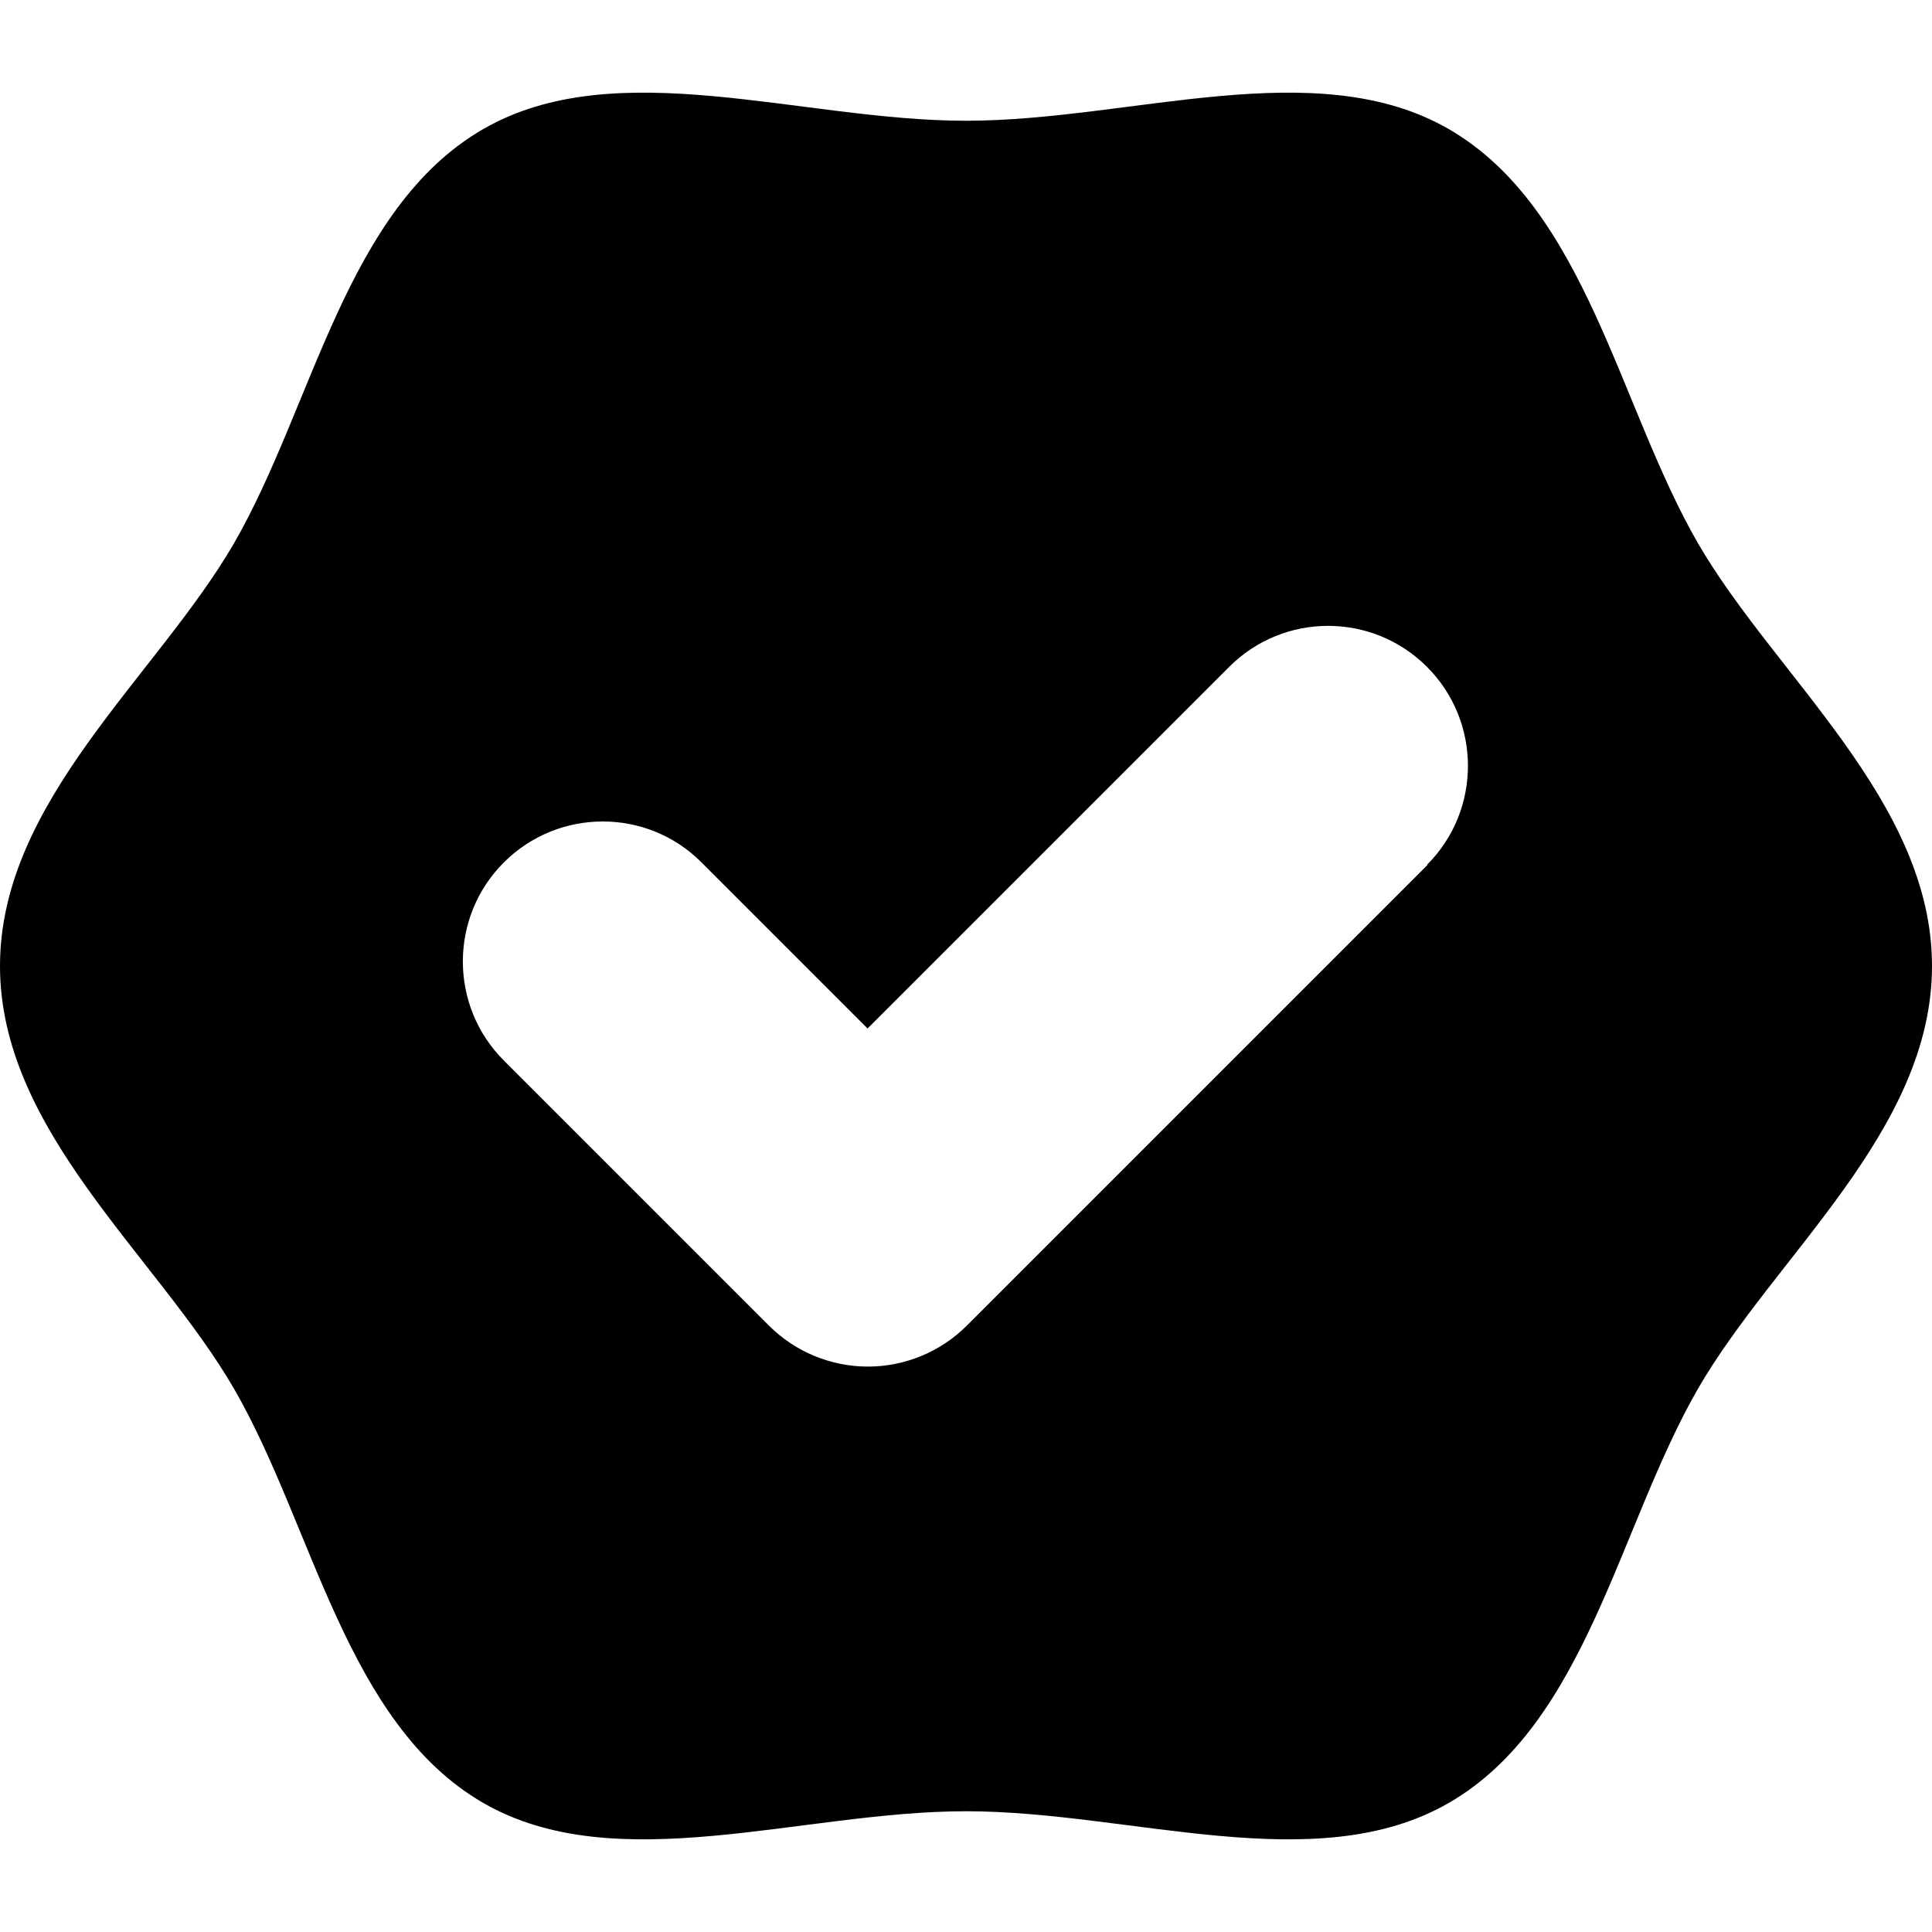
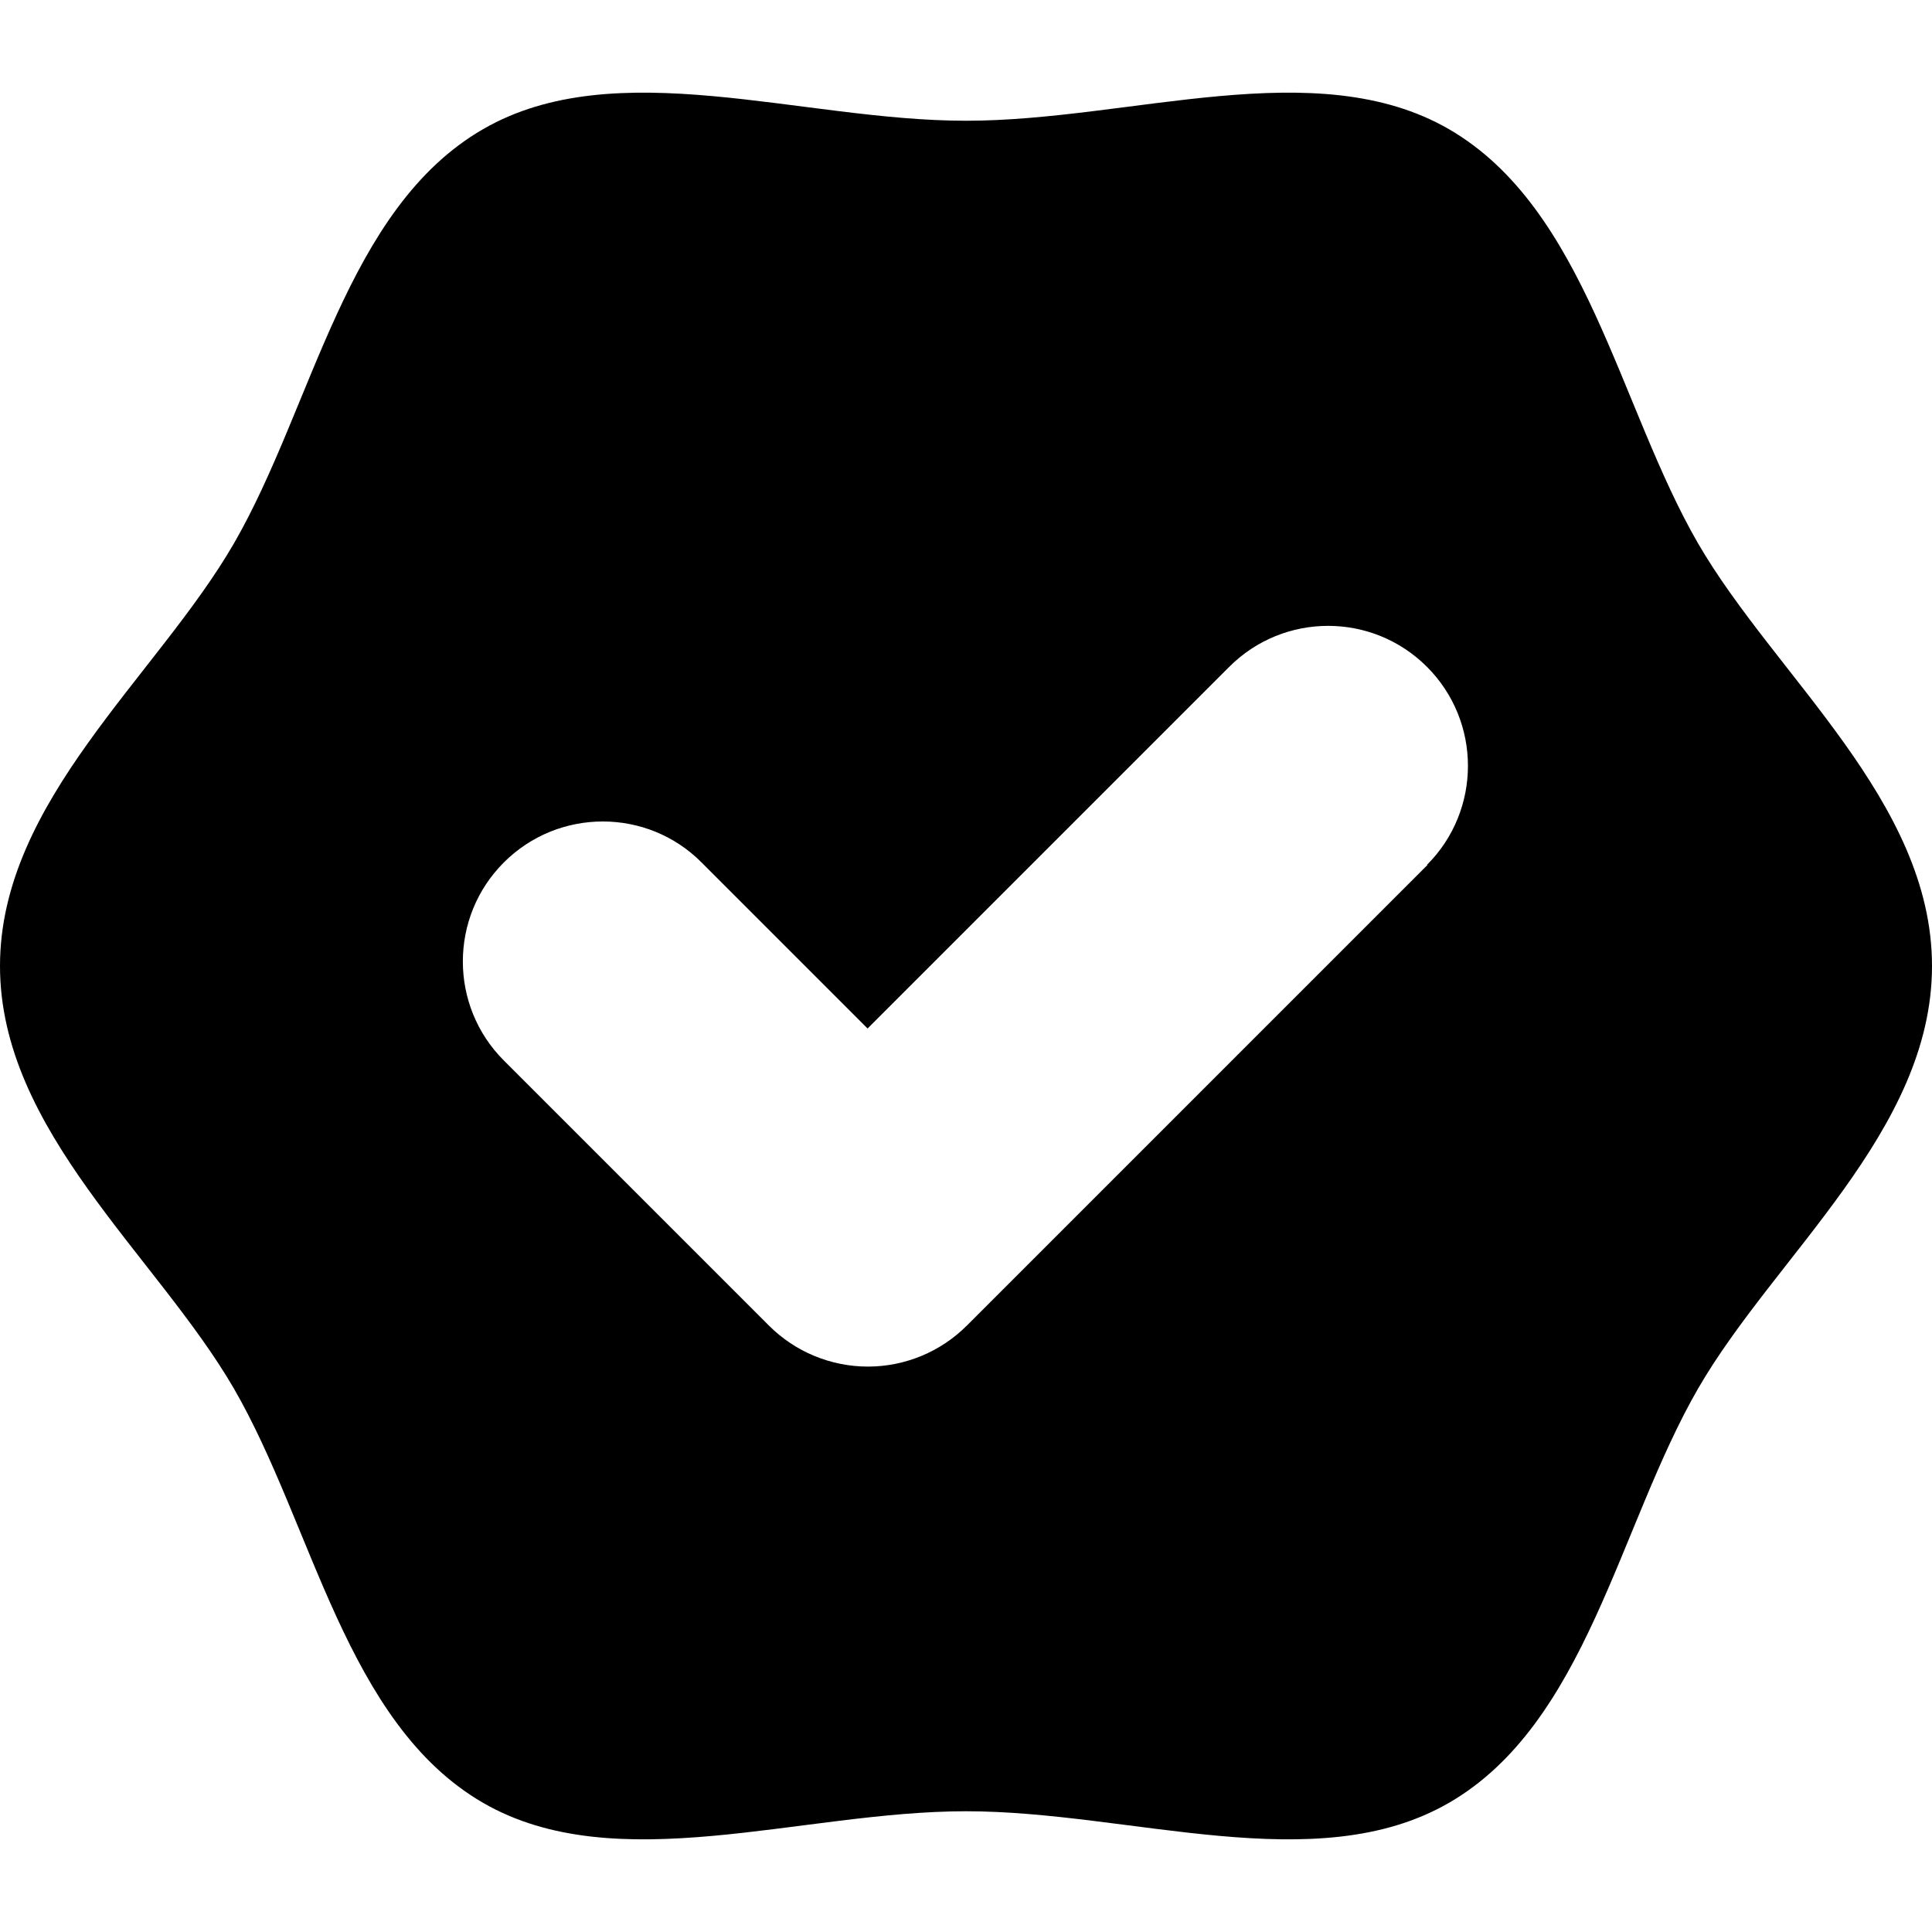
<svg xmlns="http://www.w3.org/2000/svg" id="Icons" viewBox="0 0 64 64">
-   <path id="Verified" d="M56.25,18c-2.63-4.55-3.7-11.08-8.25-13.72-4.41-2.55-10.54-.28-16-.28s-11.59-2.27-16,.28c-4.55,2.63-5.62,9.16-8.25,13.72C5.19,22.41,0,26.53,0,32s5.19,9.59,7.75,14c2.63,4.55,3.7,11.08,8.25,13.72,4.41,2.55,10.54,.28,16,.28s11.59,2.27,16-.28c4.55-2.63,5.62-9.16,8.25-13.72,2.55-4.41,7.75-8.54,7.75-14s-5.19-9.59-7.75-14Zm-8.96,10.65l-15.26,15.26c-.87,.87-2.05,1.36-3.28,1.36s-2.41-.49-3.28-1.36l-8.78-8.78c-1.81-1.81-1.81-4.75,0-6.56,1.81-1.81,4.75-1.81,6.55,0l5.5,5.5,11.98-11.98c1.81-1.81,4.74-1.81,6.55,0,1.81,1.81,1.81,4.75,0,6.56Z" />
+   <path id="Verified" d="m56.25,18c-2.63-4.55-3.7-11.08-8.25-13.72-4.41-2.55-10.54-.28-16-.28s-11.59-2.27-16,.28c-4.55,2.63-5.62,9.16-8.25,13.72-2.55,4.41-7.75,8.54-7.75,14s5.19,9.59,7.75,14c2.63,4.55,3.7,11.08,8.25,13.72,4.41,2.55,10.54.28,16,.28s11.59,2.27,16-.28c4.55-2.63,5.62-9.16,8.25-13.72,2.55-4.41,7.75-8.54,7.75-14s-5.19-9.59-7.75-14Zm-8.96,10.65l-15.26,15.26c-.87.87-2.05,1.36-3.28,1.36s-2.41-.49-3.28-1.36l-8.78-8.78c-1.81-1.81-1.81-4.75,0-6.56,1.81-1.81,4.75-1.81,6.55,0l5.5,5.5,11.98-11.98c1.81-1.81,4.74-1.81,6.55,0,1.81,1.81,1.81,4.75,0,6.56Z" />
</svg>
